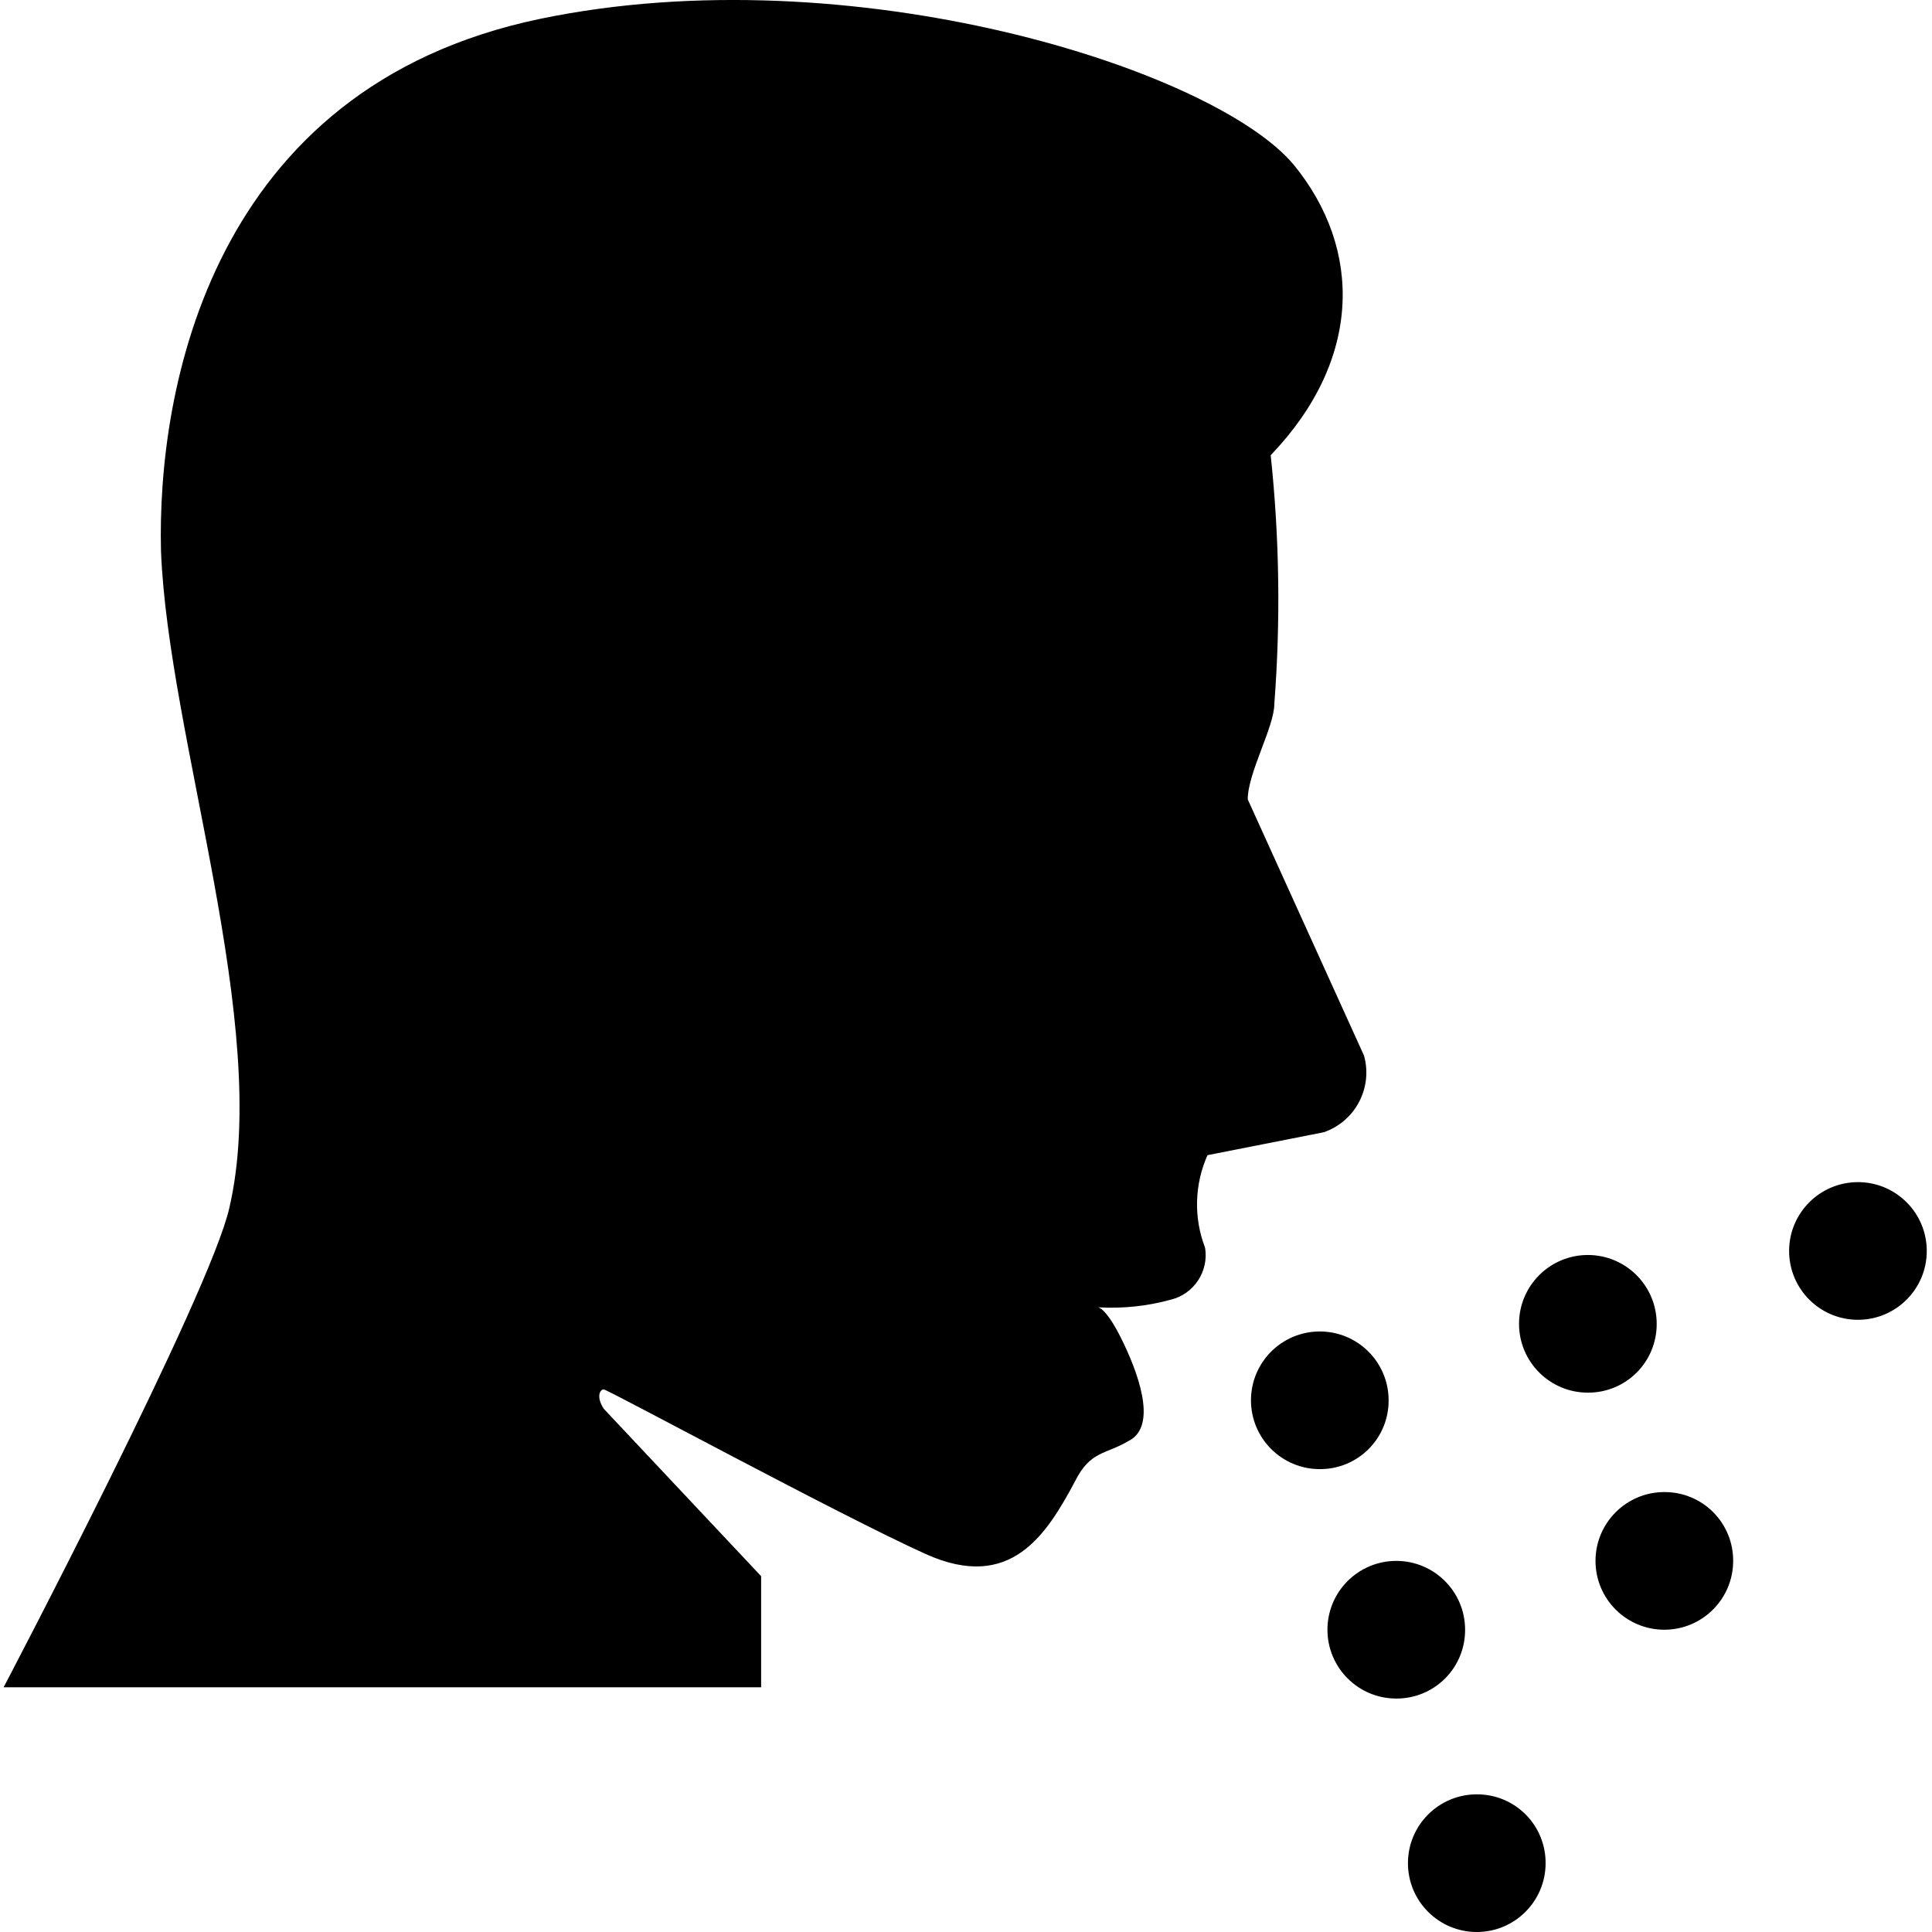
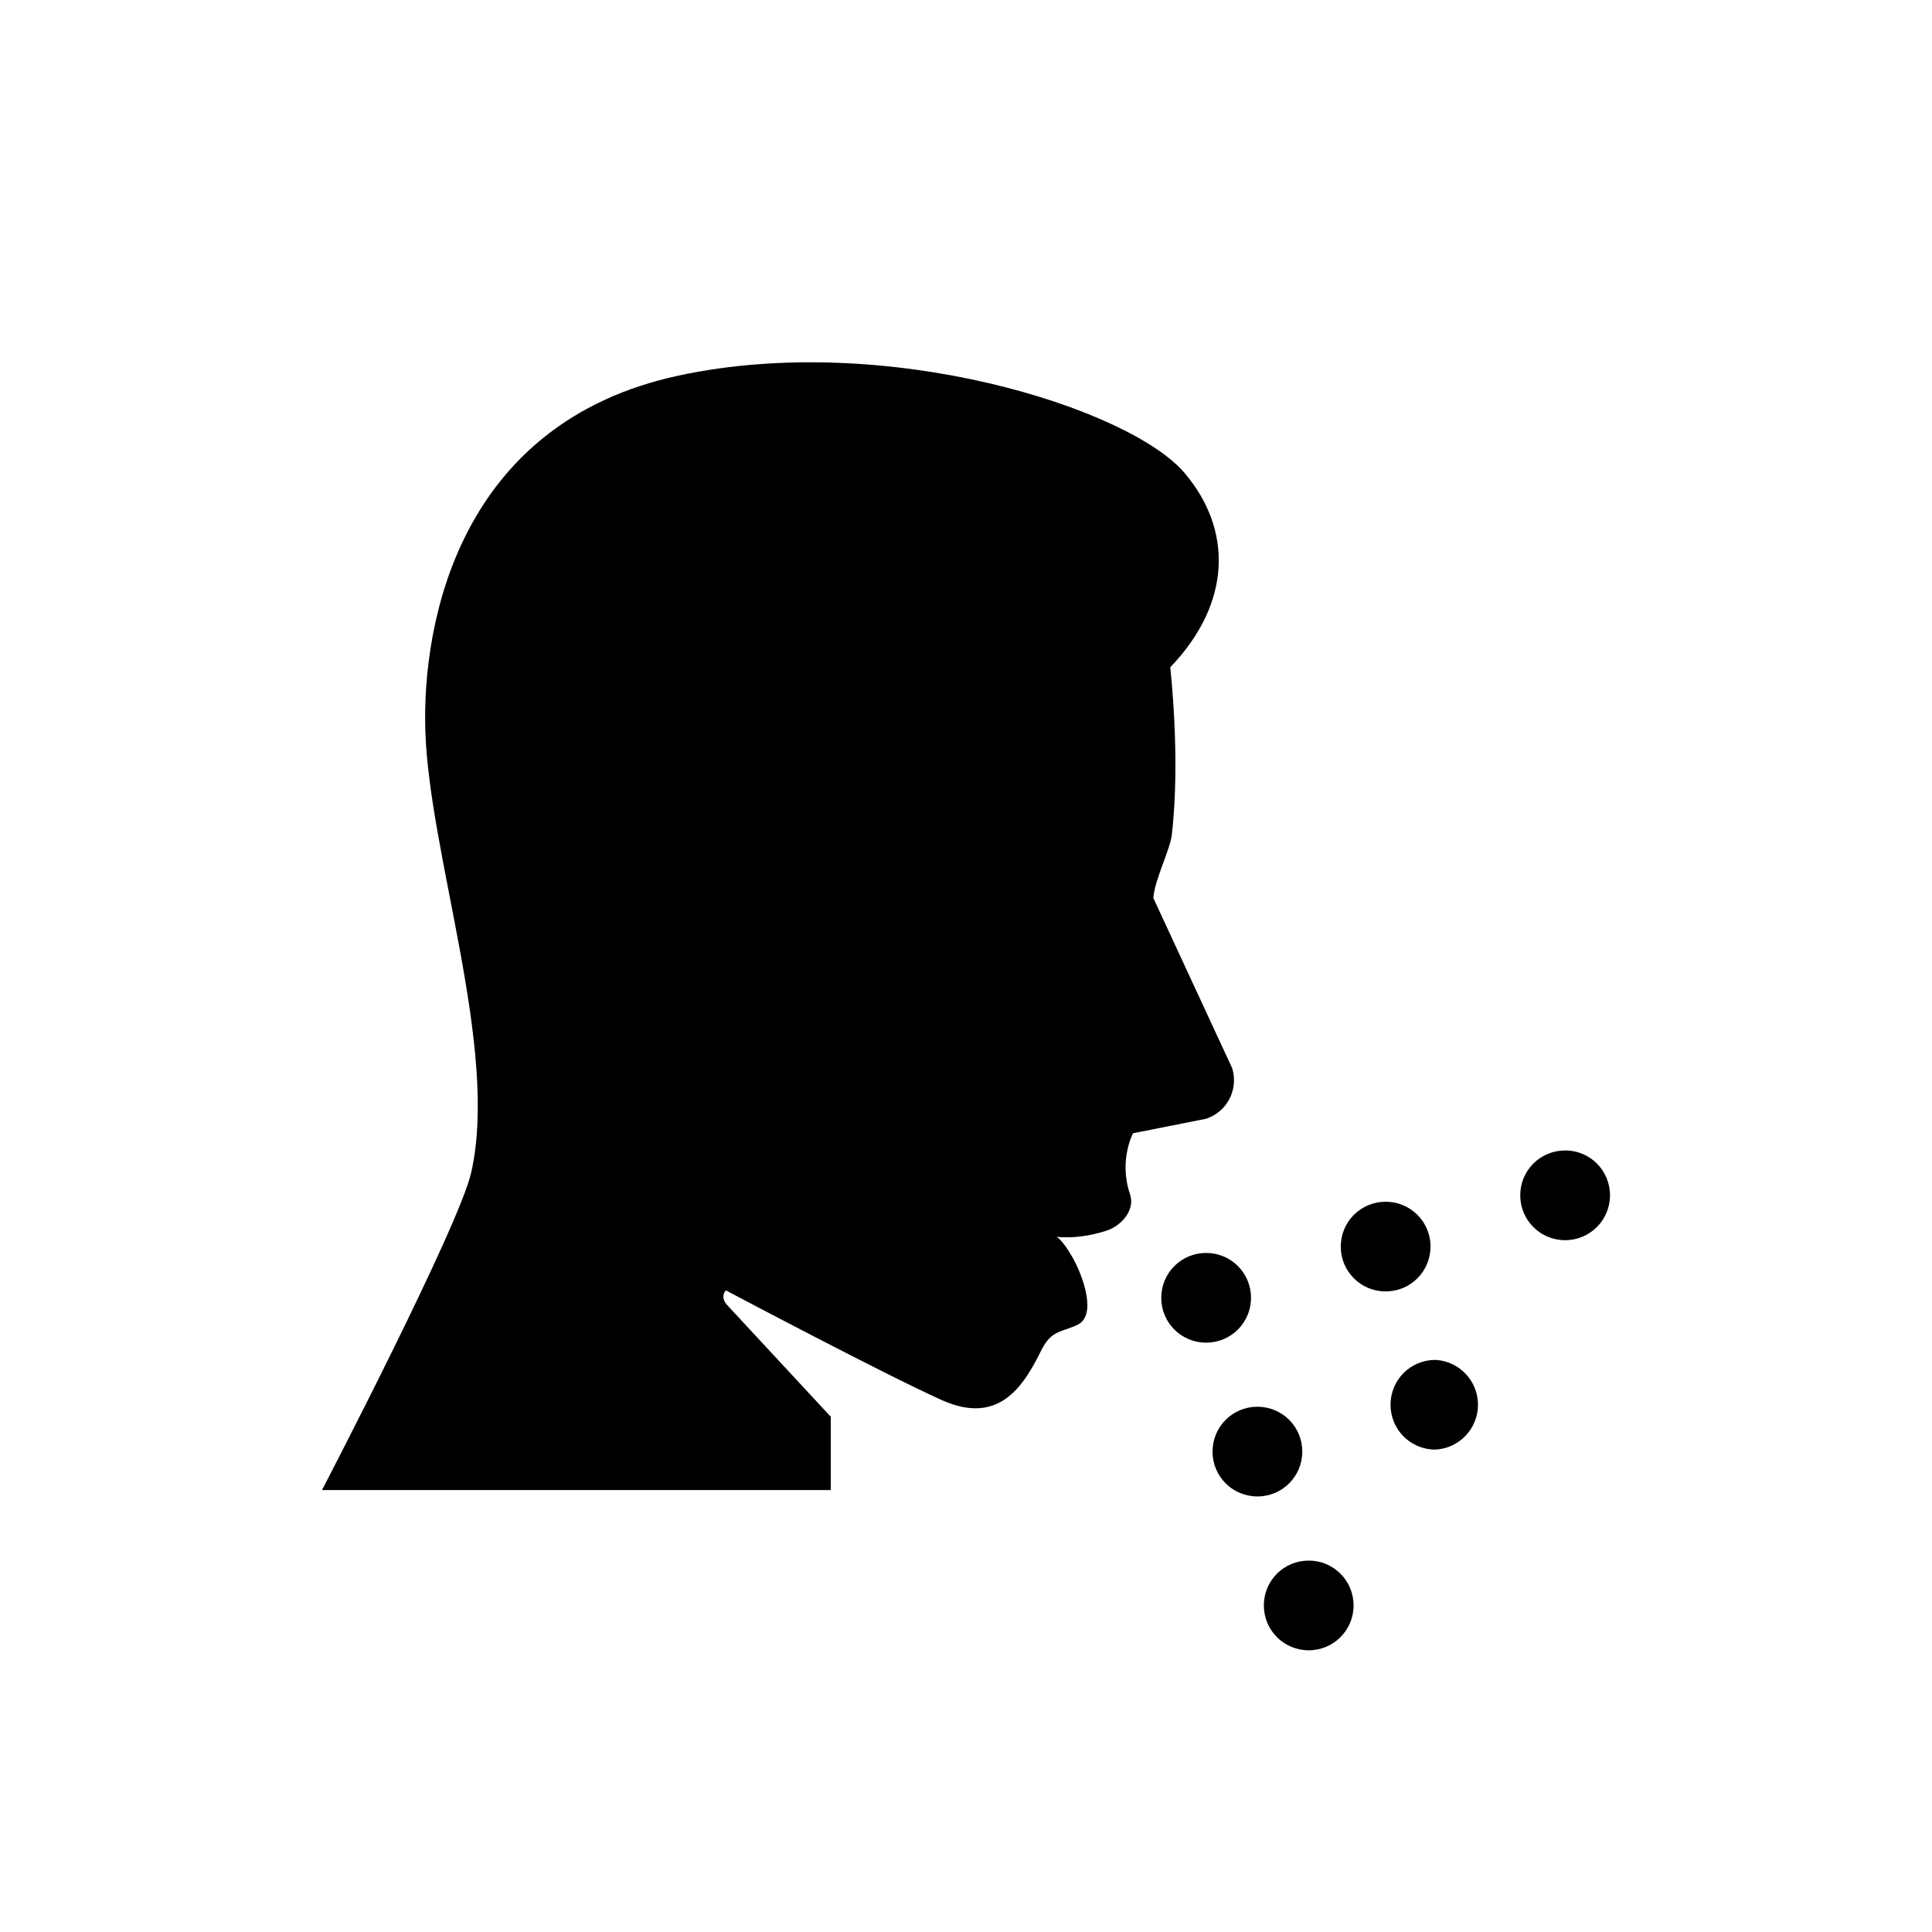
- <svg xmlns="http://www.w3.org/2000/svg" viewBox="0 0 48 48">
-   <rect x="-5.97" y="-3.8" width="64" height="64" fill="none" />
-   <path d="M34.5,34.79a1.71,1.71,0,1,0-1.71,1.71A1.7,1.7,0,0,0,34.5,34.79Zm1.9,5.7a1.71,1.71,0,1,0-1.71,1.71A1.7,1.7,0,0,0,36.4,40.49ZM32.89,28.13a1.57,1.57,0,0,0,1-1.9L31,19.86c0-.66.66-1.8.66-2.37a33.91,33.91,0,0,0-.09-6.18c2.28-2.38,2.28-5.13.57-7.22-2-2.38-11-5.23-18.73-3.62C5.23,2.18,3.9,9.69,4,13.69,4.18,18.34,6.75,25.47,5.7,30,5.23,32.13.09,41.92.09,41.92H18.91V39.16L15,35c-.19-.29-.1-.48,0-.48s5.89,3.14,8,4.09,3-.48,3.71-1.81c.38-.76.76-.66,1.33-1,.76-.38.19-1.8-.19-2.56s-.57-.76-.57-.76a5.59,5.59,0,0,0,1.81-.19A1.14,1.14,0,0,0,29.94,31,3,3,0,0,1,30,28.7Zm8.27,4.76a1.71,1.71,0,1,0-1.71,1.71A1.7,1.7,0,0,0,41.16,32.89Zm5-3.52a1.71,1.71,0,1,0,1.71,1.71A1.71,1.71,0,0,0,46.2,29.37ZM36.69,44.58a1.71,1.71,0,1,0,1.71,1.71A1.7,1.7,0,0,0,36.69,44.58Zm4.66-7.51a1.71,1.71,0,1,0,1.71,1.71A1.7,1.7,0,0,0,41.35,37.07Z" />
+ <svg xmlns="http://www.w3.org/2000/svg" width="48" height="48" viewBox="0 0 48 48" fill="#000">
+   <path d="M31.081 32.244c0-.618-.497-1.115-1.115-1.115s-1.115.497-1.115 1.115c0 .617.497 1.114 1.115 1.114s1.115-.497 1.115-1.114zm1.274 3.82c0-.617-.497-1.114-1.115-1.114s-1.115.497-1.115 1.115c0 .617.497 1.114 1.115 1.114s1.115-.497 1.115-1.114zM29.947 27.8c.529-.16.828-.72.669-1.255l-1.962-4.235c.032-.452.414-1.19.459-1.566.223-1.904-.039-4.165-.039-4.165 1.536-1.599 1.548-3.426.357-4.827-1.357-1.605-7.396-3.535-12.576-2.42-5.466 1.178-6.37 6.158-6.288 8.82.096 3.095 1.835 7.903 1.14 10.979C11.403 30.48 8 37.02 8 37.02h12.64v-1.822l-2.593-2.795c-.14-.178-.045-.312-.013-.344 0 0 3.93 2.082 5.364 2.726 1.408.63 2.02-.319 2.472-1.236.255-.516.516-.446.904-.637.485-.235.134-1.222-.14-1.694-.242-.42-.382-.49-.382-.49.446.045.88-.038 1.223-.147.389-.12.733-.522.6-.91-.288-.847.076-1.516.076-1.516l1.796-.356zm5.594 3.171c0-.618-.497-1.114-1.115-1.114s-1.115.496-1.115 1.114c0 .618.497 1.114 1.115 1.114s1.114-.496 1.114-1.114zm3.344-2.388c-.618 0-1.115.497-1.115 1.114 0 .618.497 1.115 1.115 1.115S40 30.314 40 29.696c0-.617-.497-1.114-1.115-1.114zm-6.37 10.19a1.11 1.11 0 00-1.115 1.114c0 .617.497 1.114 1.114 1.114.618 0 1.115-.497 1.115-1.114 0-.618-.497-1.115-1.115-1.115zm3.147-4.987c-.618 0-1.115.497-1.115 1.114 0 .618.497 1.115 1.115 1.115a1.116 1.116 0 000-2.229z" />
</svg>
